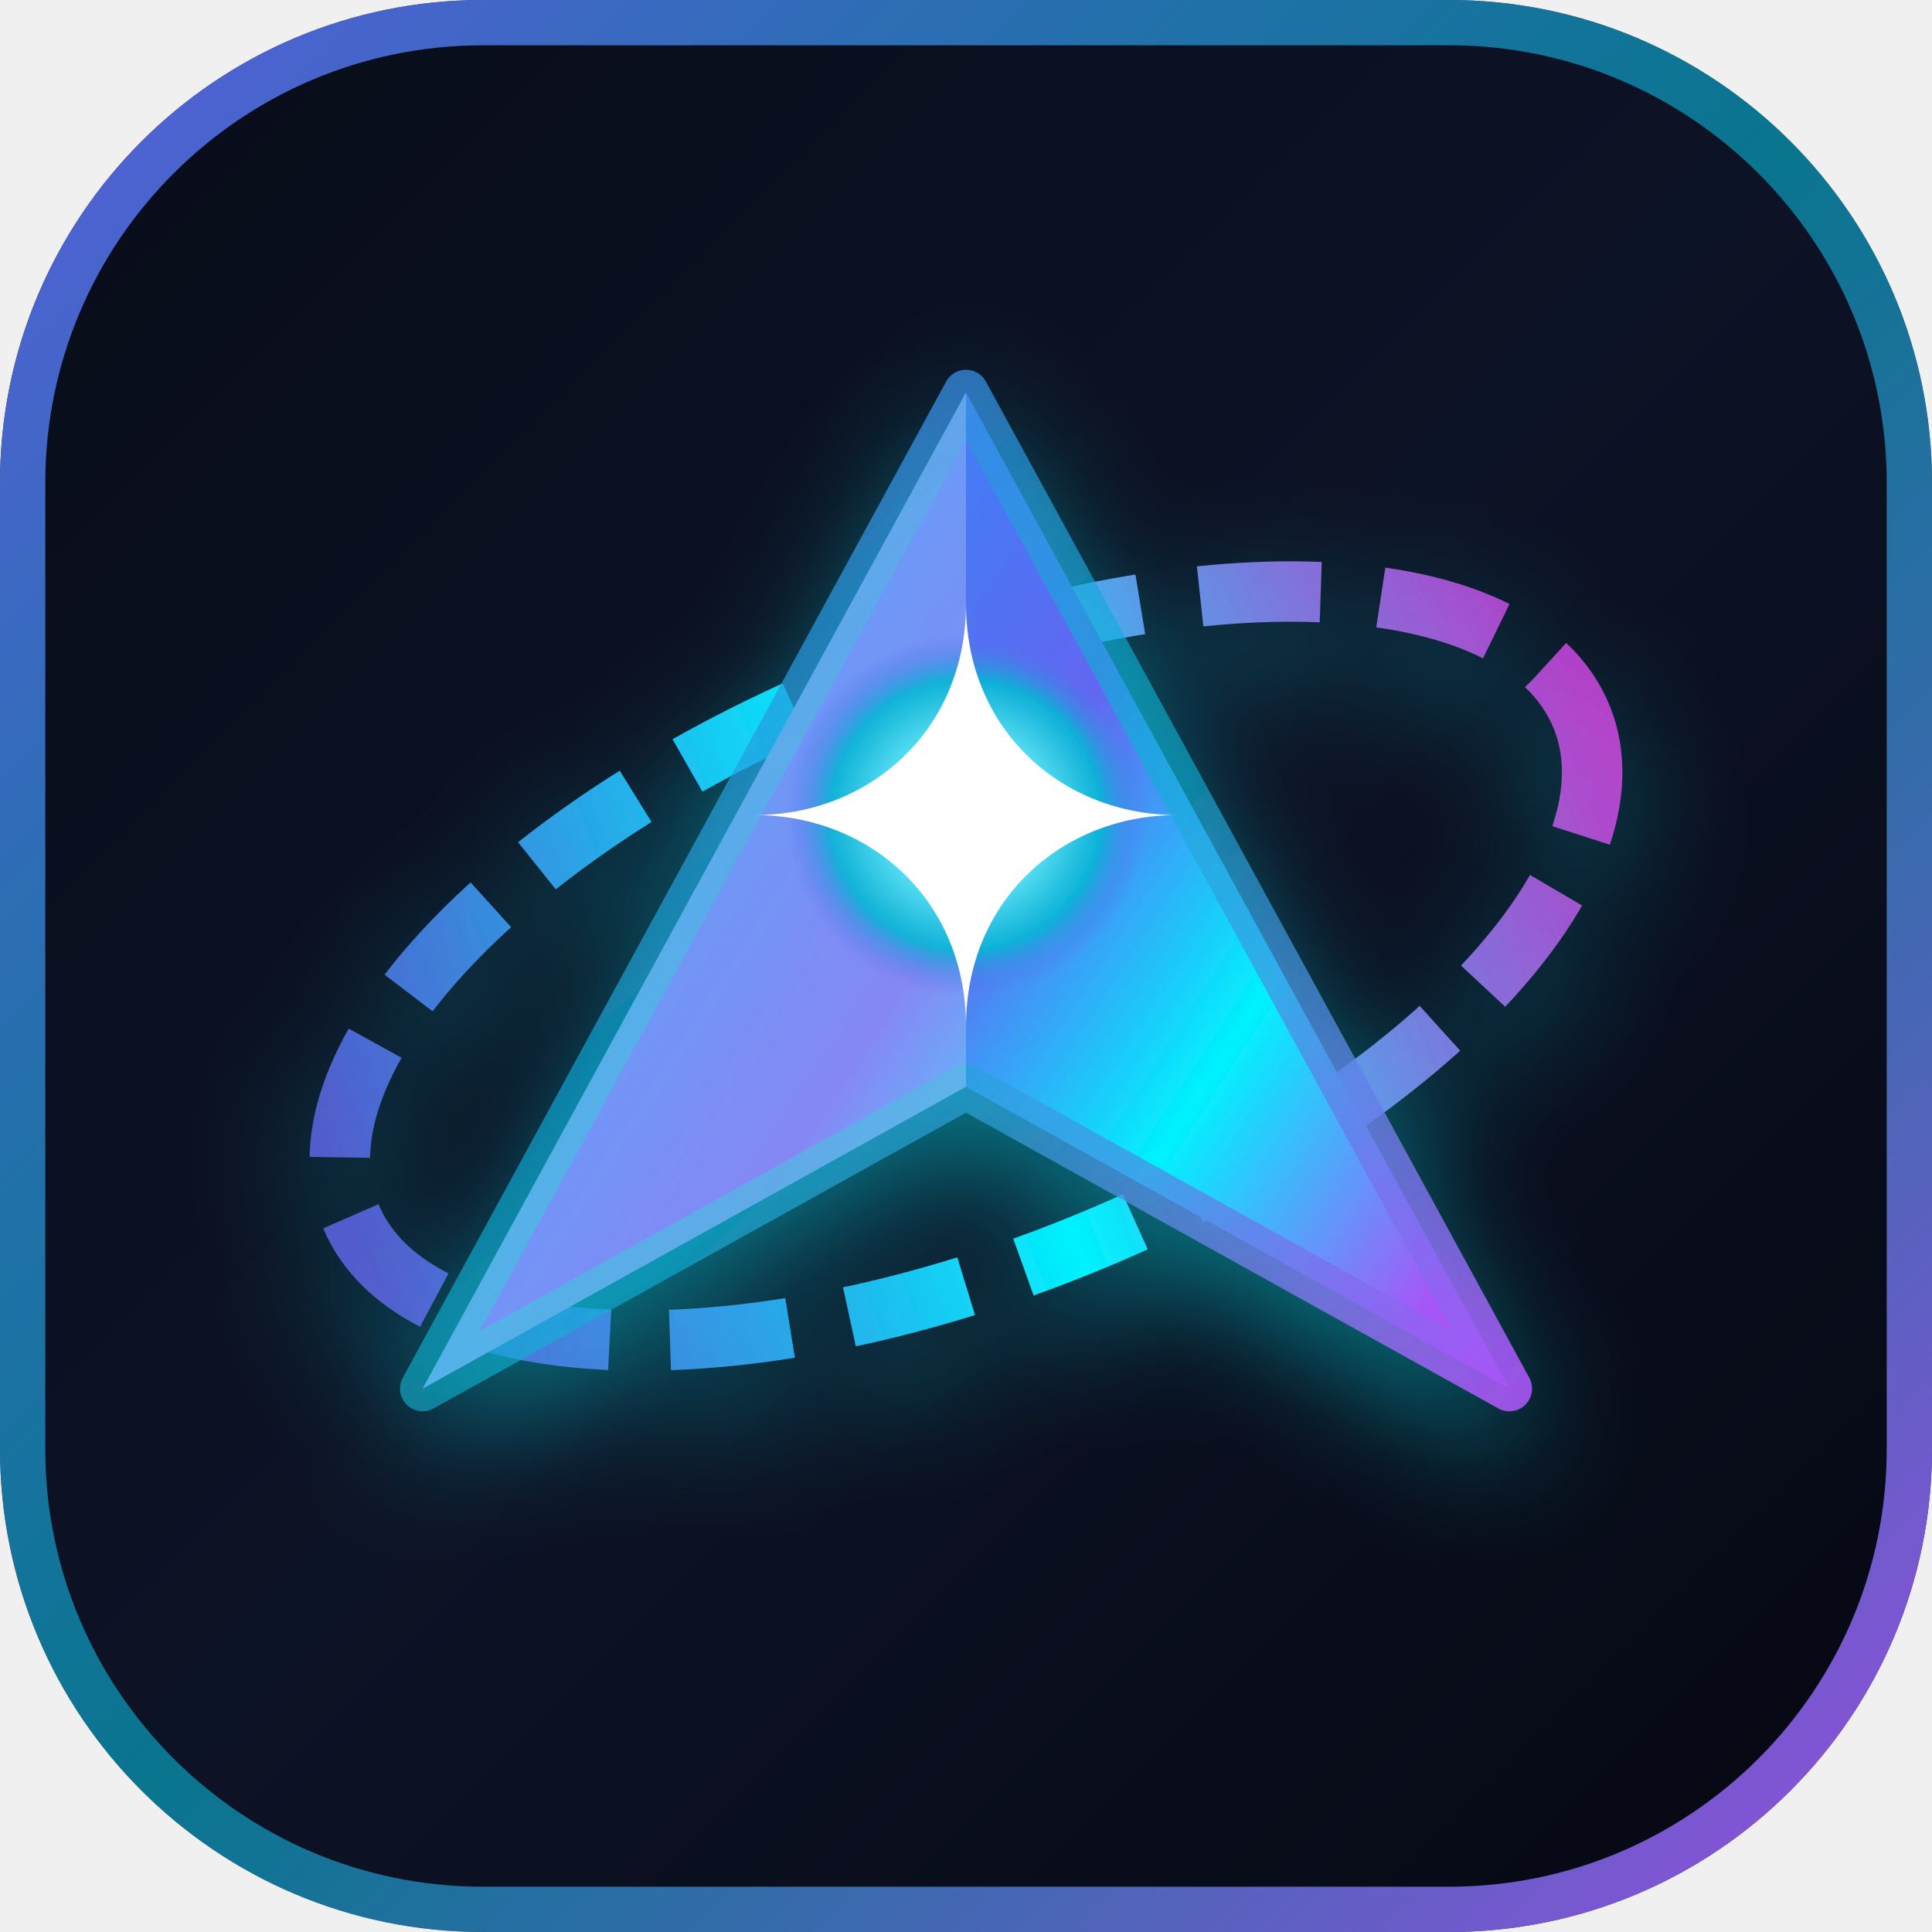
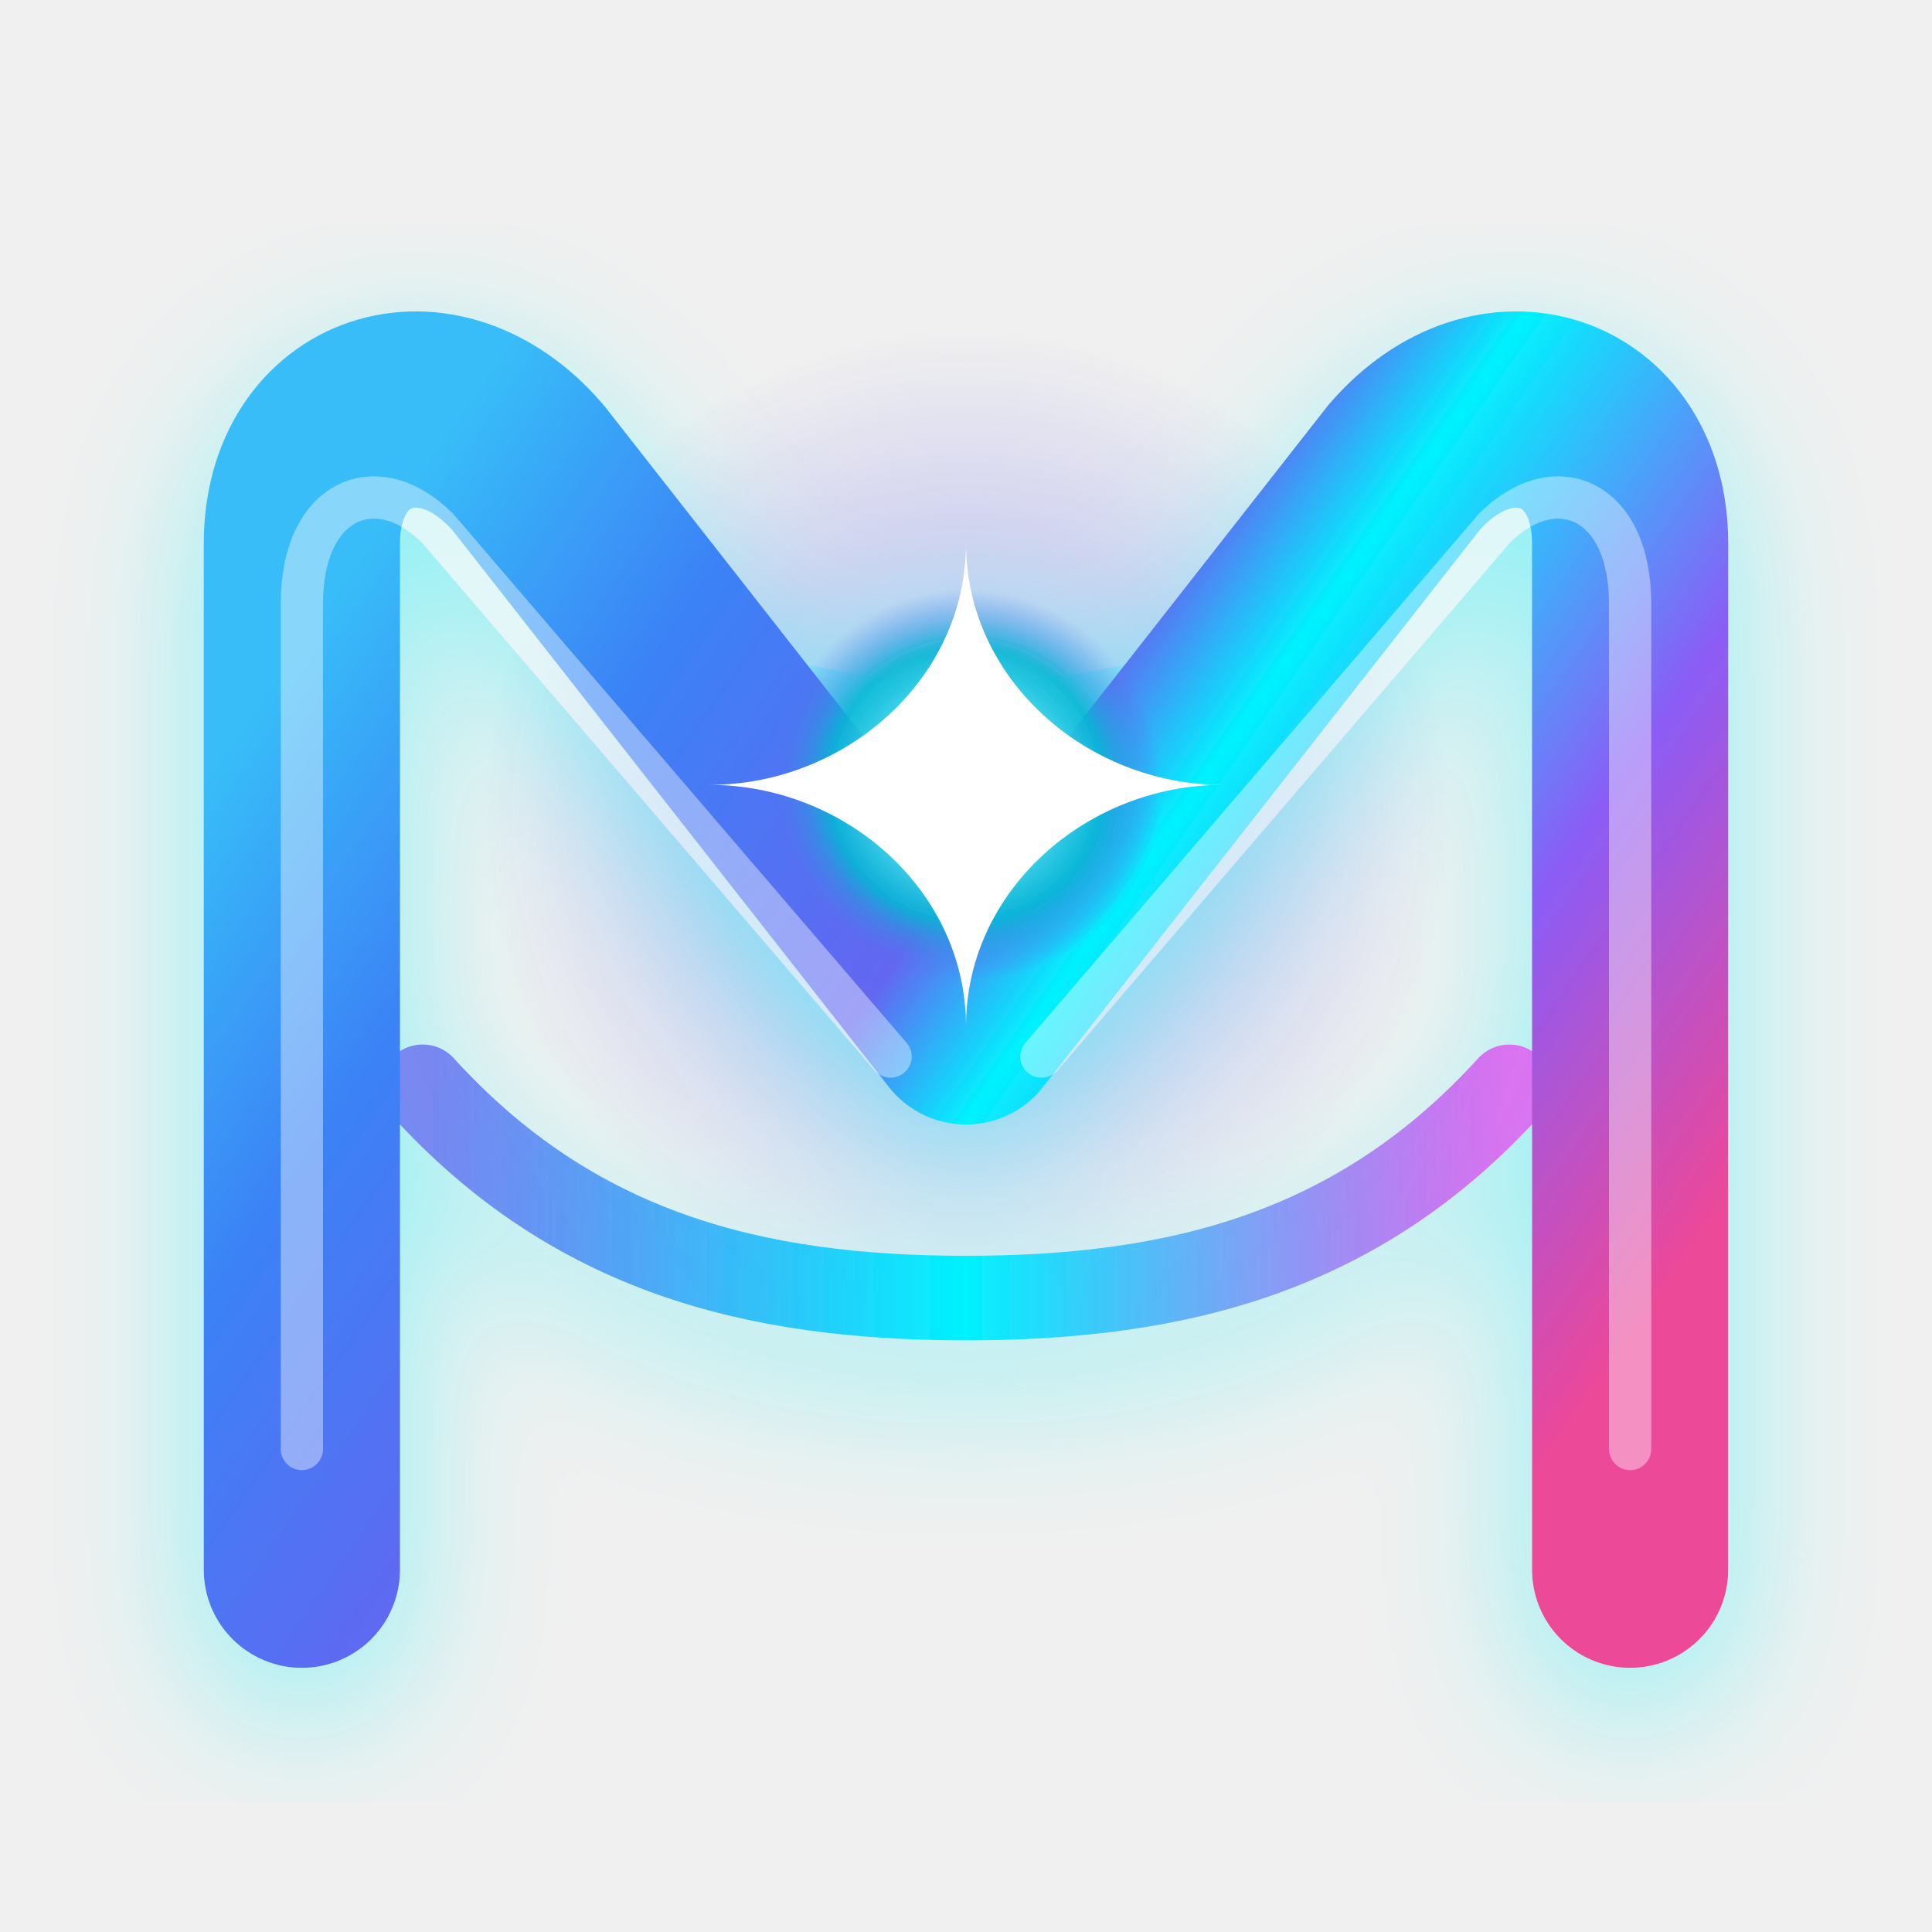
<svg xmlns="http://www.w3.org/2000/svg" viewBox="0 0 64 64" fill="none">
  <defs>
-     <linearGradient id="p-bg" x1="0%" y1="0%" x2="100%" y2="100%">
-       <stop offset="0%" stop-color="#080C18" />
-       <stop offset="50%" stop-color="#0D1326" />
-       <stop offset="100%" stop-color="#050711" />
+     <linearGradient id="copilot-ribbon" x1="0%" y1="20%" x2="100%" y2="80%">
+       <stop offset="0%" stop-color="#38BDF8" />
+       <stop offset="20%" stop-color="#3B82F6" />
+       <stop offset="45%" stop-color="#6366F1" />
+       <stop offset="55%" stop-color="#00F2FE" />
+       <stop offset="78%" stop-color="#8B5CF6" />
+       <stop offset="100%" stop-color="#EC4899" />
    </linearGradient>
-     <linearGradient id="p-border" x1="0%" y1="0%" x2="100%" y2="100%">
-       <stop offset="0%" stop-color="#6366F1" stop-opacity="0.9" />
-       <stop offset="50%" stop-color="#06B6D4" stop-opacity="0.6" />
-       <stop offset="100%" stop-color="#A855F7" stop-opacity="0.9" />
-     </linearGradient>
-     <linearGradient id="p-ribbon" x1="0%" y1="20%" x2="100%" y2="80%">
-       <stop offset="0%" stop-color="#38BDF8" />
-       <stop offset="25%" stop-color="#3B82F6" />
-       <stop offset="50%" stop-color="#6366F1" />
-       <stop offset="75%" stop-color="#00F2FE" />
-       <stop offset="100%" stop-color="#A855F7" />
-     </linearGradient>
-     <linearGradient id="p-radar" x1="0%" y1="0%" x2="100%" y2="0%">
+     <linearGradient id="visor-arc" x1="0%" y1="0%" x2="100%" y2="0%">
      <stop offset="0%" stop-color="#6366F1" stop-opacity="0.8" />
      <stop offset="50%" stop-color="#00F2FE" />
      <stop offset="100%" stop-color="#D946EF" stop-opacity="0.8" />
    </linearGradient>
-     <radialGradient id="p-core" cx="50%" cy="50%" r="50%">
+     <radialGradient id="agent-core-glow" cx="50%" cy="50%" r="50%">
      <stop offset="0%" stop-color="#FFFFFF" />
-       <stop offset="40%" stop-color="#67E8F9" />
-       <stop offset="75%" stop-color="#06B6D4" stop-opacity="0.9" />
+       <stop offset="35%" stop-color="#67E8F9" />
+       <stop offset="70%" stop-color="#06B6D4" stop-opacity="0.9" />
      <stop offset="100%" stop-color="#6366F1" stop-opacity="0" />
    </radialGradient>
-     <filter id="p-shadow" x="-20%" y="-20%" width="140%" height="140%">
-       <feDropShadow dx="0" dy="1.5" stdDeviation="2" flood-color="#00F2FE" flood-opacity="0.45" />
+     <radialGradient id="ambient-star-glow" cx="50%" cy="50%" r="50%">
+       <stop offset="0%" stop-color="#00F2FE" stop-opacity="0.45" />
+       <stop offset="60%" stop-color="#6366F1" stop-opacity="0.2" />
+       <stop offset="100%" stop-color="#6366F1" stop-opacity="0" />
+     </radialGradient>
+     <filter id="tab-glow" x="-20%" y="-20%" width="140%" height="140%">
+       <feDropShadow dx="0" dy="1.5" stdDeviation="2.5" flood-color="#00F2FE" flood-opacity="0.4" />
    </filter>
  </defs>
-   <rect width="64" height="64" rx="16" fill="url(#p-bg)" />
-   <rect x="0.75" y="0.75" width="62.5" height="62.5" rx="15.25" fill="none" stroke="url(#p-border)" stroke-width="1.5" />
-   <g filter="url(#p-shadow)">
-     <ellipse cx="32" cy="32" rx="22" ry="10" transform="rotate(-22 32 32)" fill="none" stroke="url(#p-radar)" stroke-width="2" stroke-dasharray="4 2" />
-     <path d="M14 46L32 13L50 46L32 36Z" fill="url(#p-ribbon)" stroke="url(#p-border)" stroke-width="1.5" stroke-linejoin="round" />
-     <path d="M32 13L14 46L32 36V13Z" fill="#FFFFFF" fill-opacity="0.22" />
-     <circle cx="32" cy="27" r="6" fill="url(#p-core)" />
-     <path d="M32 20C32 24.2 28.8 27 25 27C28.8 27 32 29.8 32 34C32 29.8 35.2 27 39 27C35.2 27 32 24.2 32 20Z" fill="#FFFFFF" />
+   <circle cx="32" cy="27" r="16" fill="url(#ambient-star-glow)" />
+   <g filter="url(#tab-glow)">
+     <path d="M14 36C19 41.5 25 43 32 43C39 43 45 41.5 50 36" fill="none" stroke="url(#visor-arc)" stroke-width="2.8" stroke-linecap="round" />
+     <path d="M18 19C22 22 27 23.5 32 23.5C37 23.5 42 22 46 19" fill="none" stroke="#67E8F9" stroke-opacity="0.6" stroke-width="1.8" stroke-linecap="round" />
+     <path d="M10 52V18C10 13.5 14.5 12 17.5 15.5L32 34L46.5 15.5C49.5 12 54 13.5 54 18V52" fill="none" stroke="url(#copilot-ribbon)" stroke-width="6.5" stroke-linecap="round" stroke-linejoin="round" />
+     <path d="M10 48V20C10 16.5 12.5 15.5 14.5 17.5L29.5 35M54 48V20C54 16.5 51.5 15.5 49.5 17.5L34.5 35" fill="none" stroke="#FFFFFF" stroke-opacity="0.4" stroke-width="1.4" stroke-linecap="round" stroke-linejoin="round" />
+     <circle cx="32" cy="26" r="6.5" fill="url(#agent-core-glow)" />
+     <path d="M32 18C32 22.5 28 26 23.5 26C28 26 32 29.5 32 34C32 29.5 36 26 40.5 26C36 26 32 22.5 32 18Z" fill="#FFFFFF" />
  </g>
</svg>
